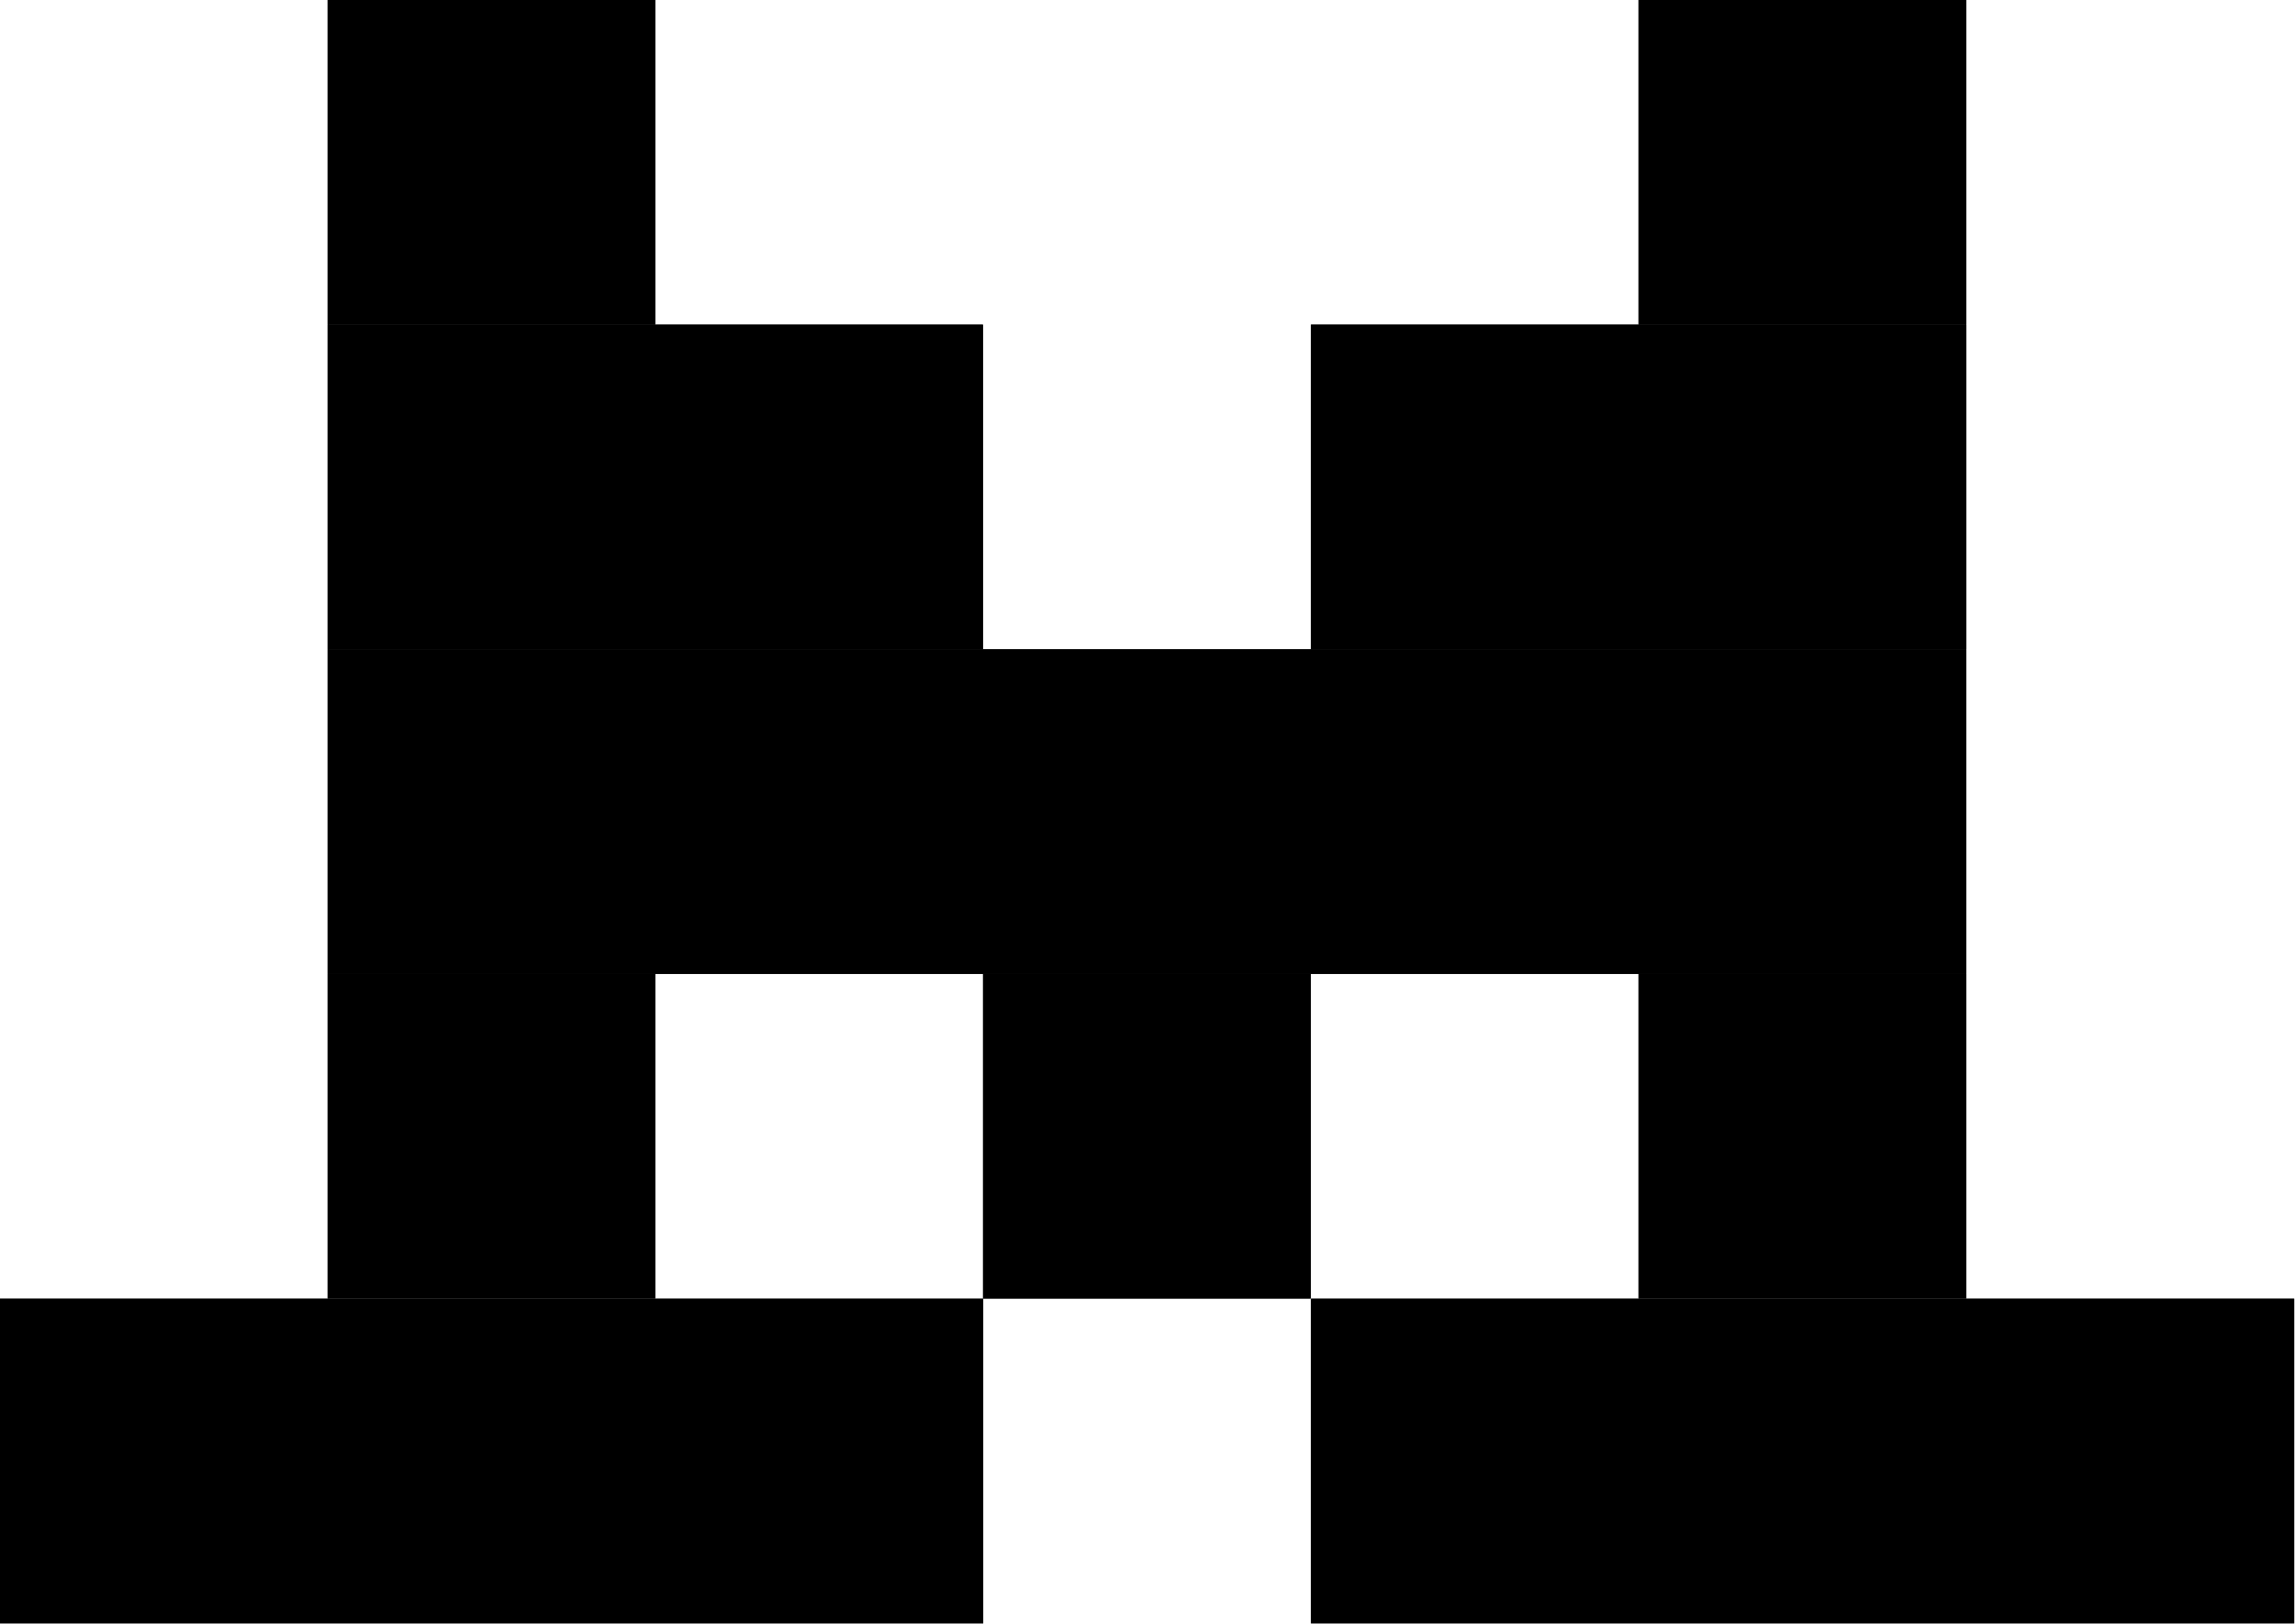
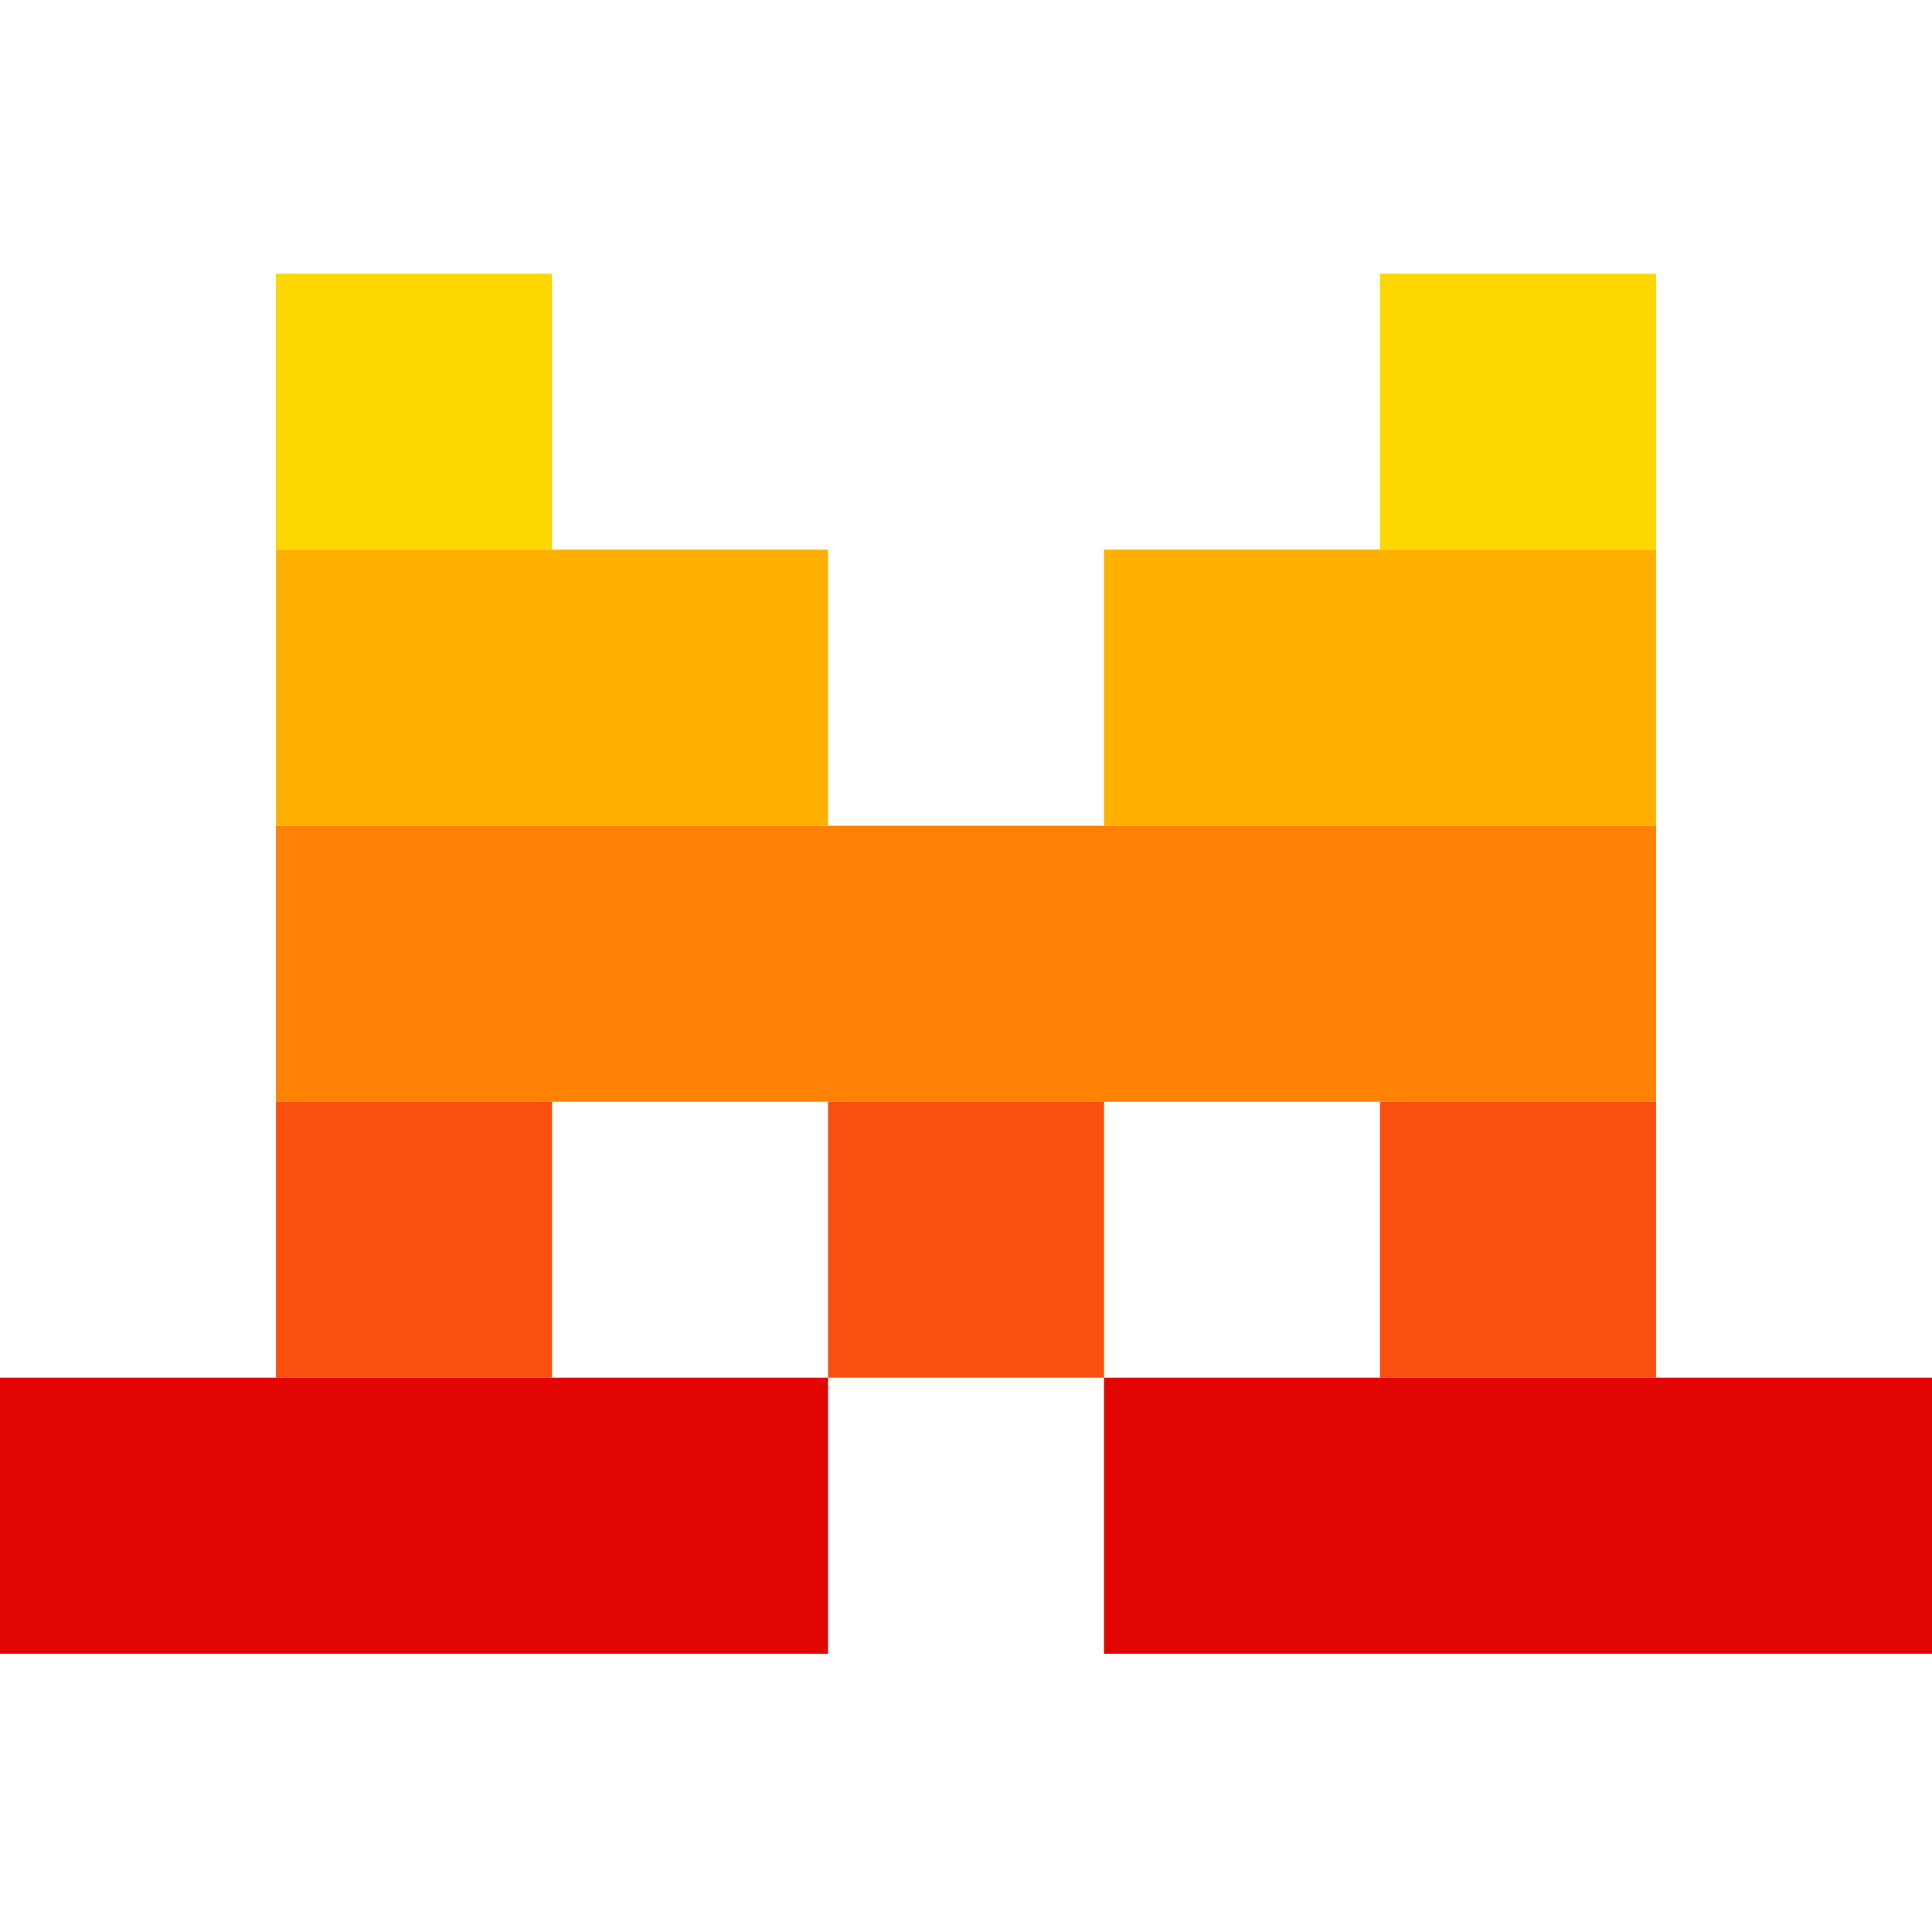
- <svg xmlns="http://www.w3.org/2000/svg" viewBox="0 0 41 29" fill="none">
-   <g clip-path="url(#clip0_1323_477)">
-     <path d="M11.705 0H5.852V5.799H11.705V0Z" fill="currentColor" />
-     <path d="M35.127 0H29.273V5.799H35.127V0Z" fill="currentColor" />
-     <path d="M17.559 5.799H5.852V11.599H17.559V5.799Z" fill="currentColor" />
-     <path d="M35.129 5.799H23.422V11.599H35.129V5.799Z" fill="currentColor" />
-     <path d="M35.124 11.599H5.852V17.398H35.124V11.599Z" fill="currentColor" />
-     <path d="M11.705 17.398H5.852V23.197H11.705V17.398Z" fill="currentColor" />
-     <path d="M23.416 17.398H17.562V23.197H23.416V17.398Z" fill="currentColor" />
-     <path d="M35.127 17.398H29.273V23.197H35.127V17.398Z" fill="currentColor" />
-     <path d="M17.565 23.201H0V29H17.565V23.201Z" fill="currentColor" />
-     <path d="M40.987 23.201H23.422V29H40.987V23.201Z" fill="currentColor" />
-     <path d="M11.707 0H5.854V5.799H11.707V0Z" fill="currentColor" />
-     <path d="M35.125 0H29.271V5.799H35.125V0Z" fill="currentColor" />
-     <path d="M17.561 5.799H5.854V11.599H17.561V5.799Z" fill="currentColor" />
-     <path d="M35.125 5.799H23.418V11.599H35.125V5.799Z" fill="currentColor" />
-     <path d="M35.126 11.599H5.854V17.398H35.126V11.599Z" fill="currentColor" />
-     <path d="M11.707 17.398H5.854V23.197H11.707V17.398Z" fill="currentColor" />
-     <path d="M23.416 17.398H17.562V23.197H23.416V17.398Z" fill="currentColor" />
-     <path d="M35.125 17.398H29.271V23.197H35.125V17.398Z" fill="currentColor" />
-     <path d="M17.565 23.201H0V29H17.565V23.201Z" fill="currentColor" />
-     <path d="M40.983 23.201H23.418V29H40.983V23.201Z" fill="currentColor" />
-   </g>
-   <defs>
-     <clipPath id="clip0_1323_477">
-       <rect width="41" height="29" fill="currentColor" />
-     </clipPath>
-   </defs>
+ <svg xmlns="http://www.w3.org/2000/svg" height="1em" style="flex:none;line-height:1" viewBox="0 0 24 24" width="1em">
+   <path d="M3.428 3.4h3.429v3.428H3.428V3.4zm13.714 0h3.43v3.428h-3.43V3.4z" fill="gold" />
+   <path d="M3.428 6.828h6.857v3.429H3.429V6.828zm10.286 0h6.857v3.429h-6.857V6.828z" fill="#FFAF00" />
+   <path d="M3.428 10.258h17.144v3.428H3.428v-3.428z" fill="#FF8205" />
+   <path d="M3.428 13.686h3.429v3.428H3.428v-3.428zm6.858 0h3.429v3.428h-3.429v-3.428zm6.856 0h3.43v3.428h-3.43v-3.428z" fill="#FA500F" />
+   <path d="M0 17.114h10.286v3.429H0v-3.429zm13.714 0H24v3.429H13.714v-3.429z" fill="#E10500" />
</svg>
